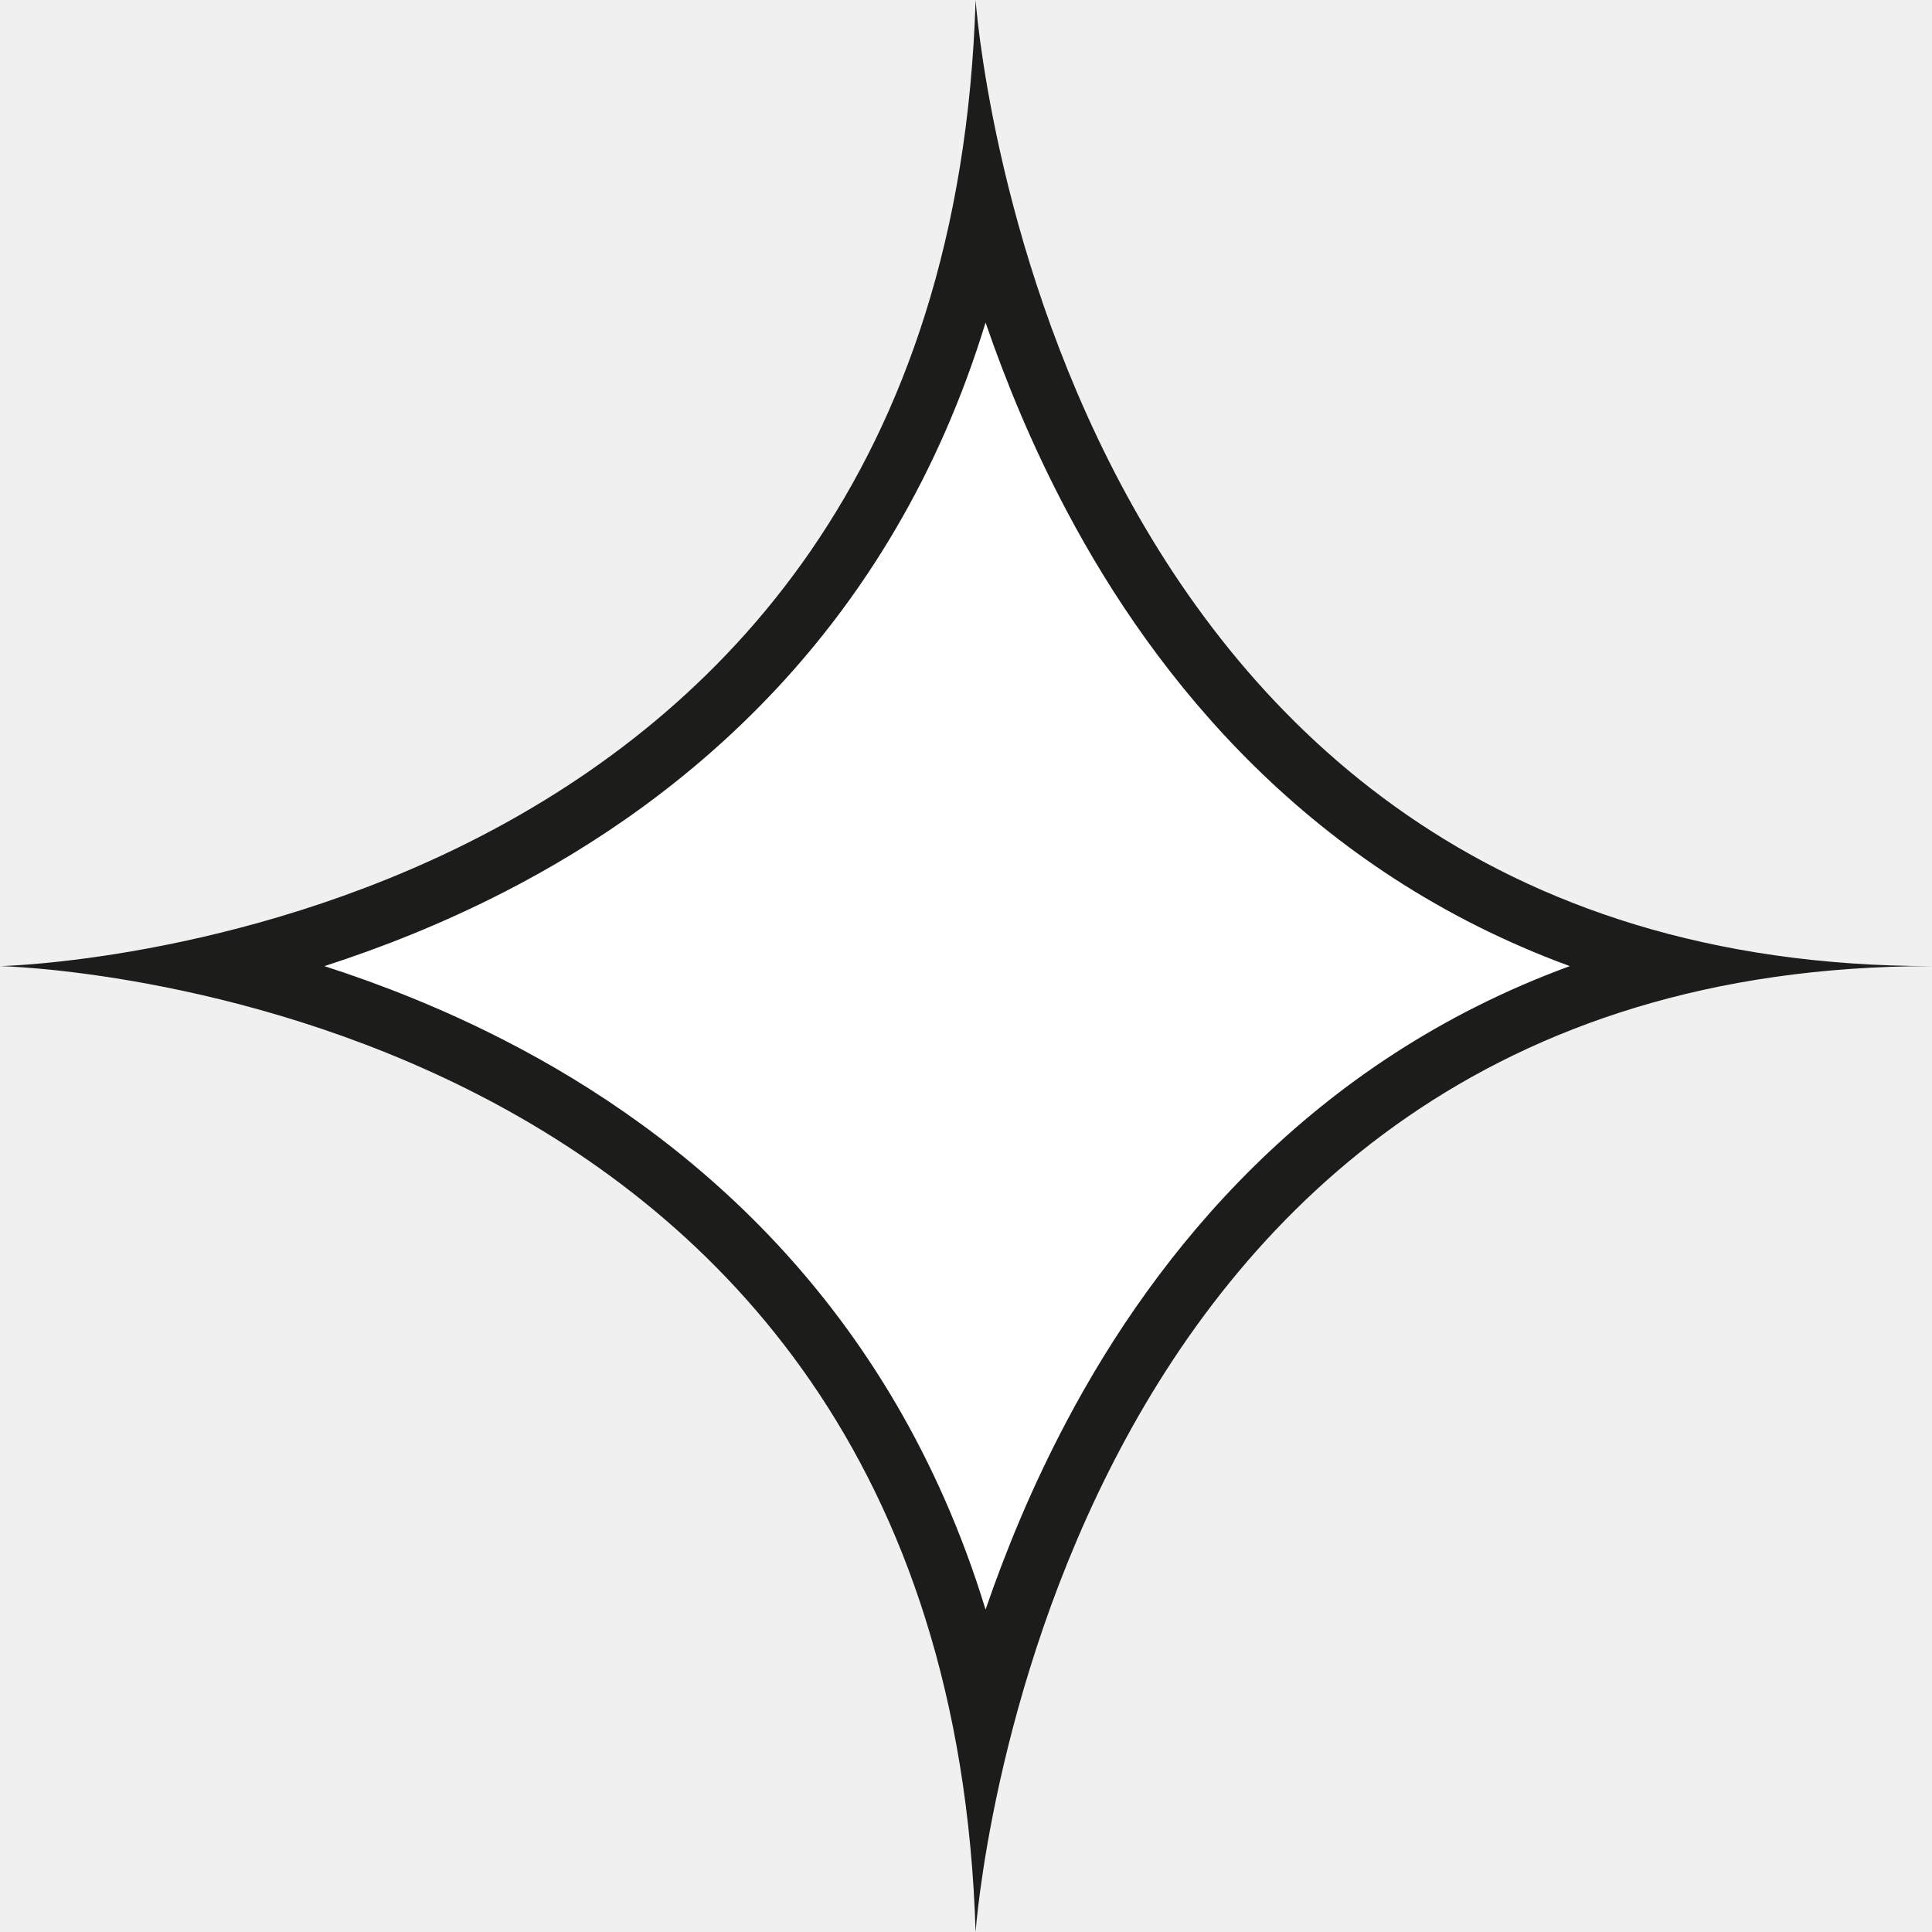
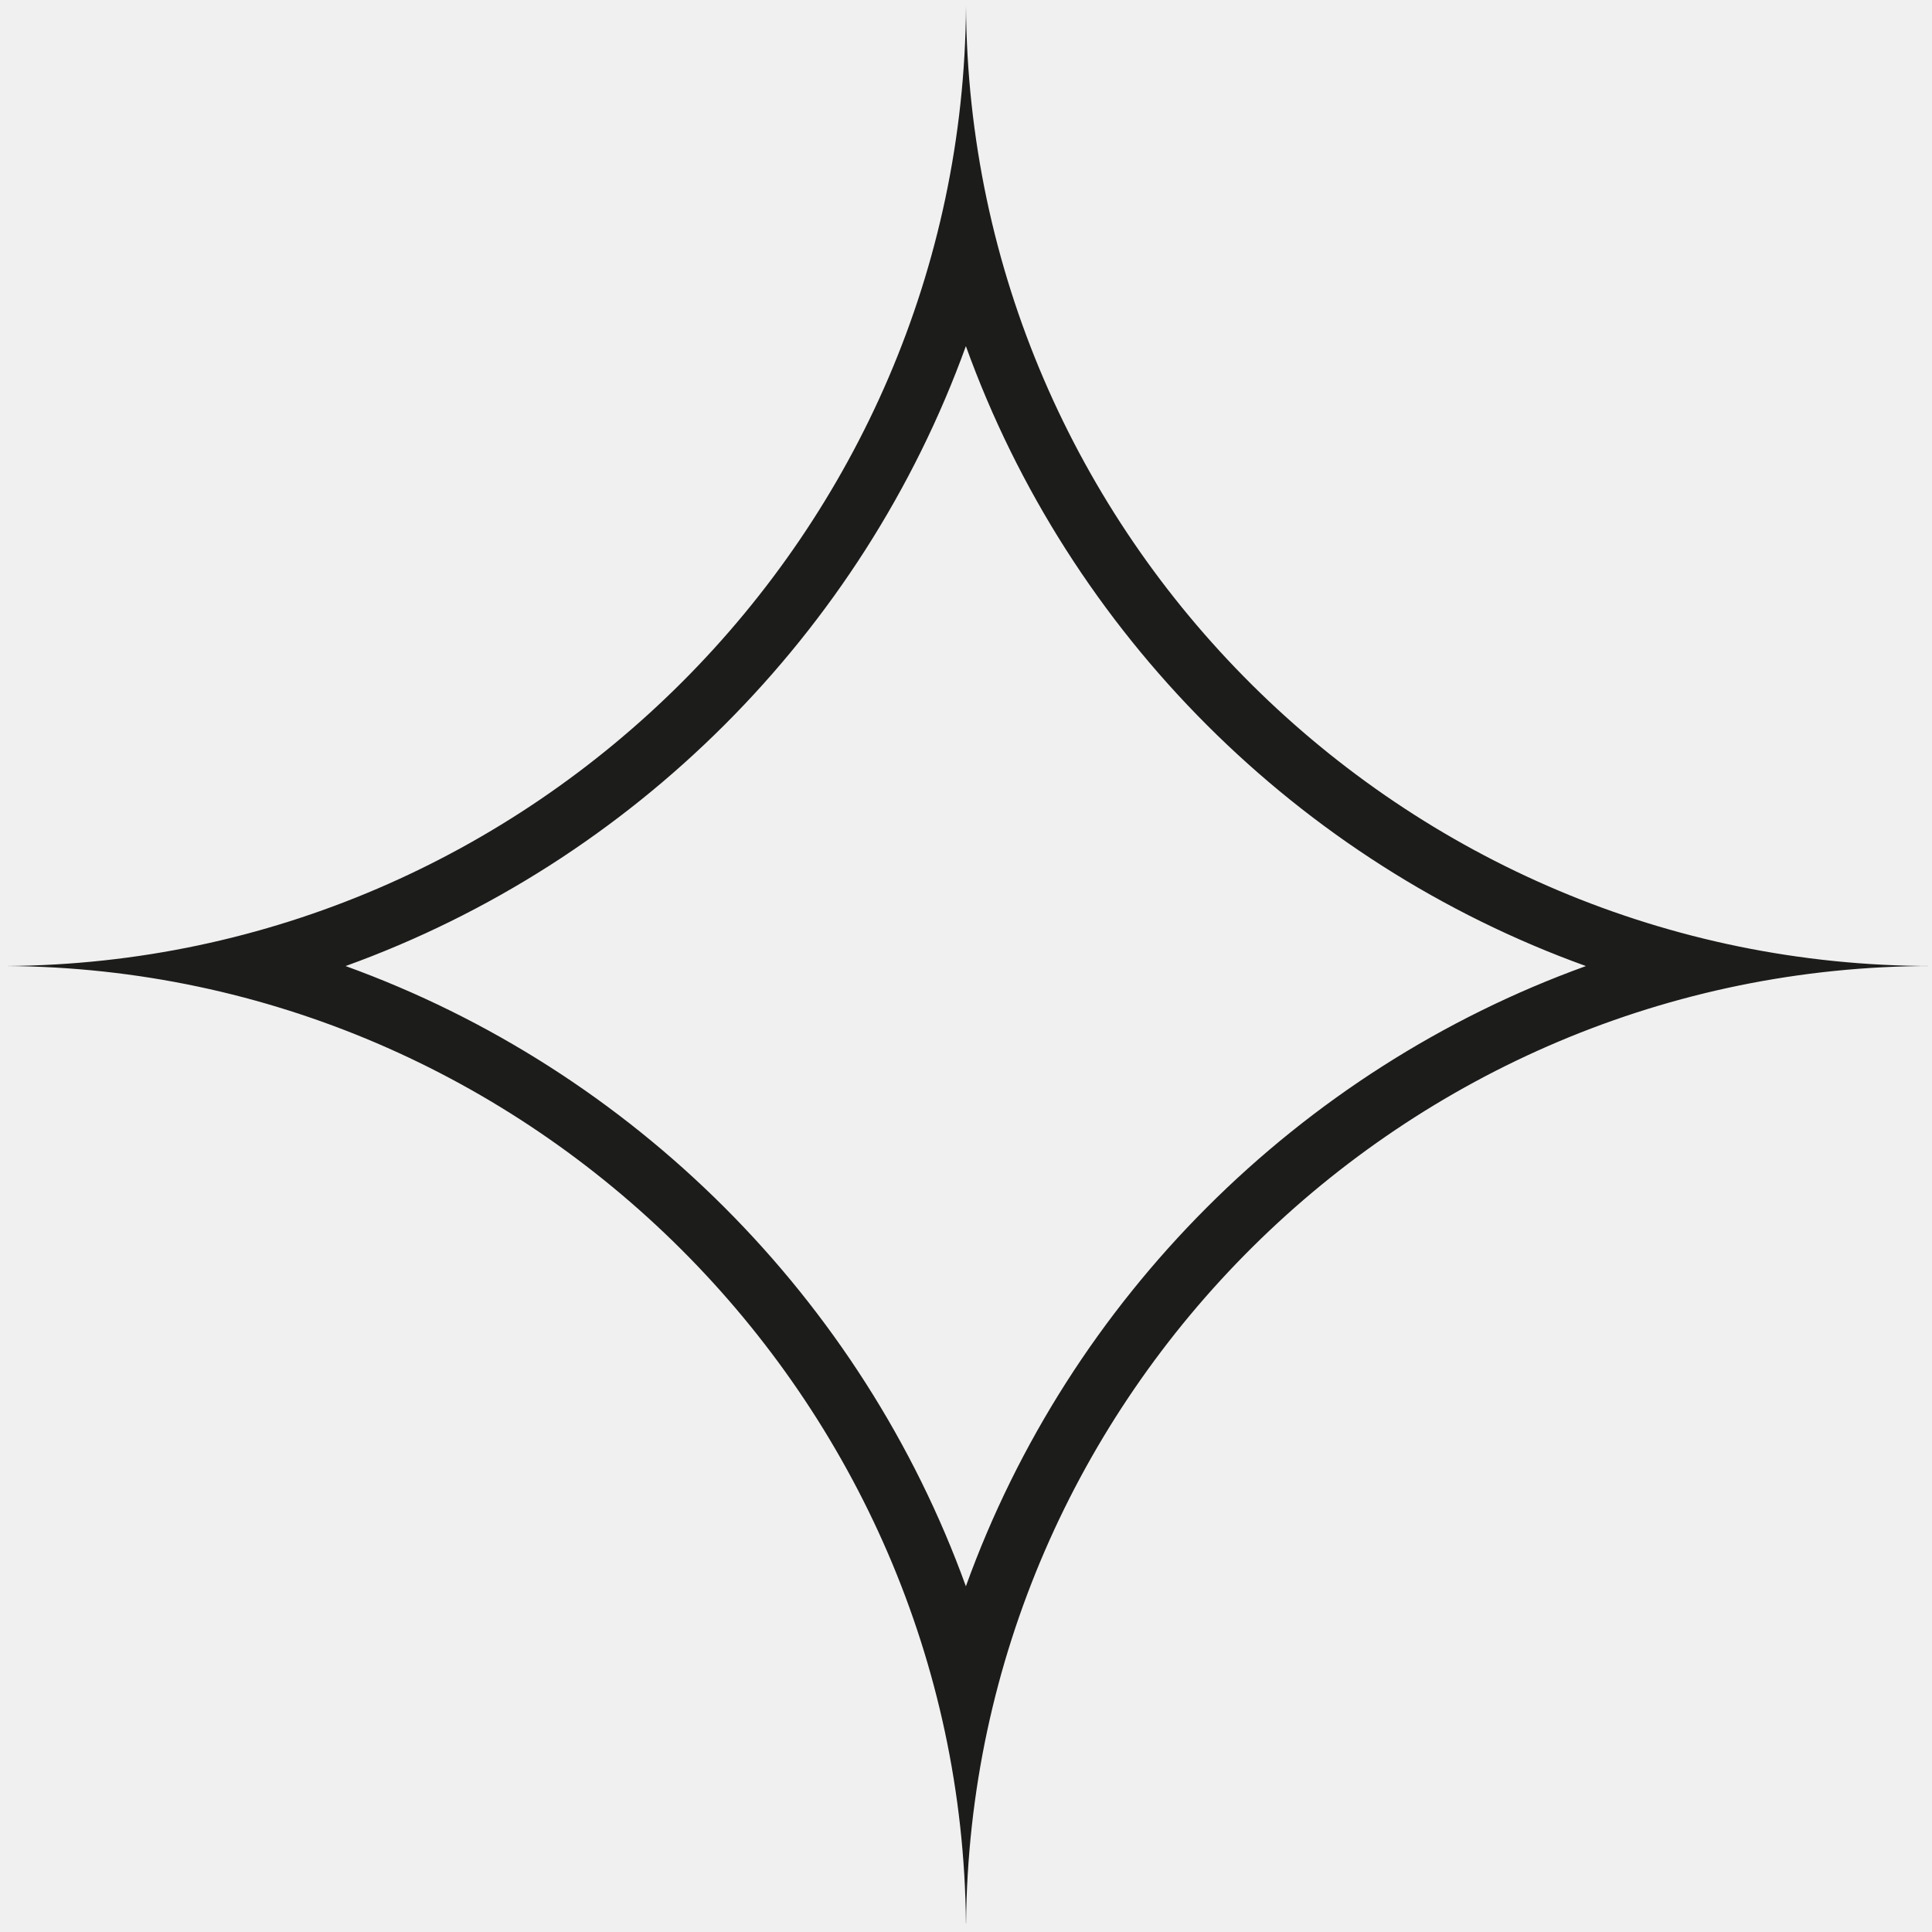
- <svg xmlns="http://www.w3.org/2000/svg" width="32" height="32.002" viewBox="0 0 32 32.002">
-   <g id="ico_44_star" transform="translate(7960 1.001)" fill="#fff" stroke-miterlimit="10">
-     <path d="M -7943.721 27.538 C -7944.925 21.484 -7948.678 18.312 -7951.872 16.676 C -7953.514 15.834 -7955.136 15.318 -7956.495 15.002 C -7955.136 14.685 -7953.514 14.169 -7951.872 13.327 C -7948.678 11.691 -7944.925 8.518 -7943.721 2.463 C -7943.356 3.86 -7942.783 5.542 -7941.886 7.234 C -7940.29 10.25 -7937.393 13.728 -7932.28 15.002 C -7937.393 16.275 -7940.29 19.753 -7941.886 22.768 C -7942.783 24.46 -7943.356 26.142 -7943.721 27.538 Z" stroke="none" />
-     <path d="M -7943.675 25.66 C -7943.333 24.665 -7942.894 23.601 -7942.328 22.534 C -7940.853 19.747 -7938.301 16.578 -7933.997 15.002 C -7938.301 13.425 -7940.853 10.255 -7942.328 7.468 C -7942.894 6.401 -7943.333 5.336 -7943.675 4.342 C -7945.235 9.444 -7948.674 12.25 -7951.644 13.772 C -7952.663 14.295 -7953.676 14.695 -7954.626 15.002 C -7953.676 15.308 -7952.663 15.708 -7951.644 16.231 C -7948.674 17.752 -7945.235 20.559 -7943.675 25.66 M -7943.84 31.002 C -7944.318 15.319 -7960 15.002 -7960 15.002 C -7960 15.002 -7944.318 14.684 -7943.84 -1.001 C -7943.84 -1.001 -7942.732 15.002 -7928 15.002 C -7942.732 15.002 -7943.84 31.002 -7943.84 31.002 Z" stroke="none" fill="#1c1c1b" />
+ <svg xmlns="http://www.w3.org/2000/svg" width="32" height="32" viewBox="0 0 32 32">
+   <defs>
+     <clipPath id="clip-path">
+       <rect id="mask" width="32" height="32" fill="none" />
+     </clipPath>
+   </defs>
+   <g id="ico_32_star_outline" clip-path="url(#clip-path)">
+     <g id="star" transform="translate(-16 -16)" fill="none">
+       <path d="M48,64A15.985,15.985,0,0,1,32,48.016,16,16,0,0,1,1.257,54.228,16,16,0,0,1,15.978,32,15.994,15.994,0,0,1,4.687,4.686,15.995,15.995,0,0,1,32,15.984,16.009,16.009,0,1,1,48.017,32,16,16,0,1,1,48,64ZM16,32V48H48V32h0A16.047,16.047,0,0,0,32,47.859h0A16.066,16.066,0,0,0,16.1,32,16.059,16.059,0,0,0,32,16.1,16.038,16.038,0,0,0,48,32h0V16H16V32Z" stroke="none" />
+       <path d="M 48.001 63 C 50.025 63 51.989 62.604 53.838 61.822 C 55.624 61.067 57.229 59.985 58.607 58.607 C 59.986 57.228 61.067 55.623 61.822 53.839 C 62.604 51.988 63.001 50.024 63.001 48 C 63.001 45.976 62.604 44.012 61.822 42.162 C 61.067 40.377 59.986 38.773 58.607 37.394 C 57.229 36.015 55.624 34.934 53.838 34.179 C 52.296 33.526 50.673 33.142 49.001 33.033 L 49.001 49 L 33.032 49 C 33.142 50.672 33.525 52.296 34.178 53.838 C 34.934 55.625 36.016 57.23 37.394 58.607 C 38.771 59.985 40.375 61.066 42.162 61.822 C 44.011 62.604 45.975 63 48.001 63 M 16 63 C 18.025 63 19.989 62.604 21.838 61.822 C 23.625 61.066 25.23 59.984 26.606 58.607 C 27.984 57.23 29.066 55.625 29.822 53.839 C 30.474 52.296 30.858 50.673 30.967 49 L 15 49 L 15 33.033 C 13.328 33.142 11.705 33.526 10.162 34.179 C 8.376 34.934 6.772 36.015 5.394 37.394 C 4.016 38.771 2.934 40.375 2.178 42.162 C 1.396 44.011 1 45.975 1 48 C 1 50.025 1.396 51.99 2.178 53.838 C 2.934 55.625 4.016 57.23 5.394 58.607 C 6.772 59.985 8.376 61.067 10.162 61.822 C 12.011 62.604 13.975 63 16 63 M 31.998 42.274 C 33.715 37.511 37.508 33.72 42.268 32.001 C 37.506 30.285 33.715 26.497 31.998 21.733 C 30.277 26.49 26.483 30.283 21.724 32.001 C 26.481 33.721 30.277 37.516 31.998 42.274 M 49 30.968 C 50.672 30.858 52.295 30.474 53.838 29.822 C 55.624 29.067 57.229 27.985 58.607 26.607 C 59.986 25.227 61.067 23.623 61.822 21.839 C 62.604 19.988 63.001 18.024 63.001 16 C 63.001 13.976 62.604 12.012 61.822 10.162 C 61.067 8.377 59.986 6.773 58.607 5.394 C 57.229 4.015 55.624 2.933 53.838 2.178 C 51.989 1.396 50.025 1 48.001 1 C 45.975 1 44.011 1.396 42.162 2.178 C 40.375 2.935 38.77 4.016 37.394 5.394 C 36.016 6.771 34.934 8.375 34.178 10.162 C 33.526 11.705 33.142 13.329 33.032 15 L 49.001 15 L 49 30.968 M 15 30.968 L 15 15 L 30.967 15 C 30.858 13.326 30.474 11.703 29.822 10.162 C 29.066 8.375 27.984 6.771 26.606 5.394 C 25.228 4.015 23.624 2.934 21.838 2.178 C 19.989 1.396 18.025 1 16 1 C 13.975 1 12.011 1.396 10.162 2.178 C 8.376 2.934 6.772 4.015 5.394 5.393 C 4.016 6.771 2.934 8.375 2.178 10.162 C 1.396 12.011 1 13.975 1 16 C 1 18.025 1.396 19.99 2.178 21.838 C 2.934 23.625 4.016 25.229 5.394 26.607 C 6.772 27.985 8.376 29.067 10.162 29.822 C 11.704 30.474 13.328 30.858 15 30.968 M 48.001 64 C 45.841 64 43.745 63.577 41.772 62.743 C 39.866 61.937 38.155 60.783 36.687 59.314 C 35.217 57.844 34.063 56.133 33.257 54.228 C 32.425 52.26 32.002 50.171 32 48.016 C 31.997 50.171 31.574 52.261 30.743 54.228 C 29.937 56.133 28.783 57.844 27.313 59.314 C 25.845 60.783 24.133 61.937 22.228 62.743 C 20.255 63.577 18.16 64 16 64 C 13.84 64 11.745 63.577 9.772 62.743 C 7.867 61.937 6.156 60.784 4.687 59.314 C 3.217 57.844 2.063 56.133 1.257 54.228 C 0.423 52.255 -1.718750013424142e-06 50.16 -1.718750013424142e-06 48 C -1.718750013424142e-06 45.84 0.423 43.745 1.257 41.772 C 2.063 39.867 3.217 38.156 4.687 36.687 C 6.156 35.217 7.867 34.063 9.772 33.258 C 11.738 32.426 13.825 32.003 15.978 32 C 13.825 31.997 11.737 31.574 9.772 30.743 C 7.867 29.937 6.156 28.783 4.687 27.314 C 3.217 25.844 2.063 24.133 1.257 22.228 C 0.423 20.255 -1.718750013424142e-06 18.16 -1.718750013424142e-06 16 C -1.718750013424142e-06 13.84 0.423 11.745 1.257 9.772 C 2.063 7.867 3.217 6.156 4.687 4.686 C 6.156 3.217 7.867 2.063 9.772 1.257 C 11.745 0.423 13.84 3.105468749708962e-06 16 3.105468749708962e-06 C 18.16 3.105468749708962e-06 20.255 0.423 22.228 1.257 C 24.133 2.063 25.844 3.217 27.313 4.686 C 28.783 6.156 29.937 7.867 30.743 9.772 C 31.575 11.74 31.997 13.83 32 15.984 C 32.002 13.829 32.426 11.739 33.257 9.772 C 34.063 7.867 35.217 6.156 36.687 4.686 C 38.155 3.217 39.867 2.063 41.772 1.257 C 43.745 0.423 45.841 3.105468749708962e-06 48.001 3.105468749708962e-06 C 50.16 3.105468749708962e-06 52.255 0.423 54.228 1.257 C 56.134 2.063 57.845 3.217 59.314 4.686 C 60.783 6.156 61.938 7.867 62.743 9.772 C 63.577 11.745 64.001 13.84 64.001 16 C 64.001 18.16 63.577 20.255 62.743 22.228 C 61.938 24.133 60.783 25.844 59.314 27.314 C 57.845 28.783 56.134 29.937 54.228 30.743 C 52.26 31.575 50.171 31.998 48.017 32 C 50.171 32.002 52.261 32.426 54.228 33.258 C 56.134 34.063 57.845 35.217 59.314 36.687 C 60.783 38.156 61.938 39.867 62.743 41.772 C 63.577 43.745 64.001 45.84 64.001 48 C 64.001 50.16 63.577 52.255 62.743 54.228 C 61.938 56.133 60.783 57.844 59.314 59.314 C 57.845 60.784 56.134 61.937 54.228 62.743 C 52.255 63.577 50.16 64 48.001 64 Z M 16 16 L 16 48 L 48.001 48 L 48.001 16 L 16 16 Z M 32.001 47.859 L 31.999 47.859 C 31.923 39.168 24.791 32.054 16.101 32 C 24.813 31.946 31.946 24.814 32 16.1 C 32.054 24.868 39.231 32 48.001 32 L 48 32 C 39.254 32.001 32.077 39.115 32.001 47.859 Z" stroke="none" fill="#1c1c1b" />
+     </g>
  </g>
</svg>
